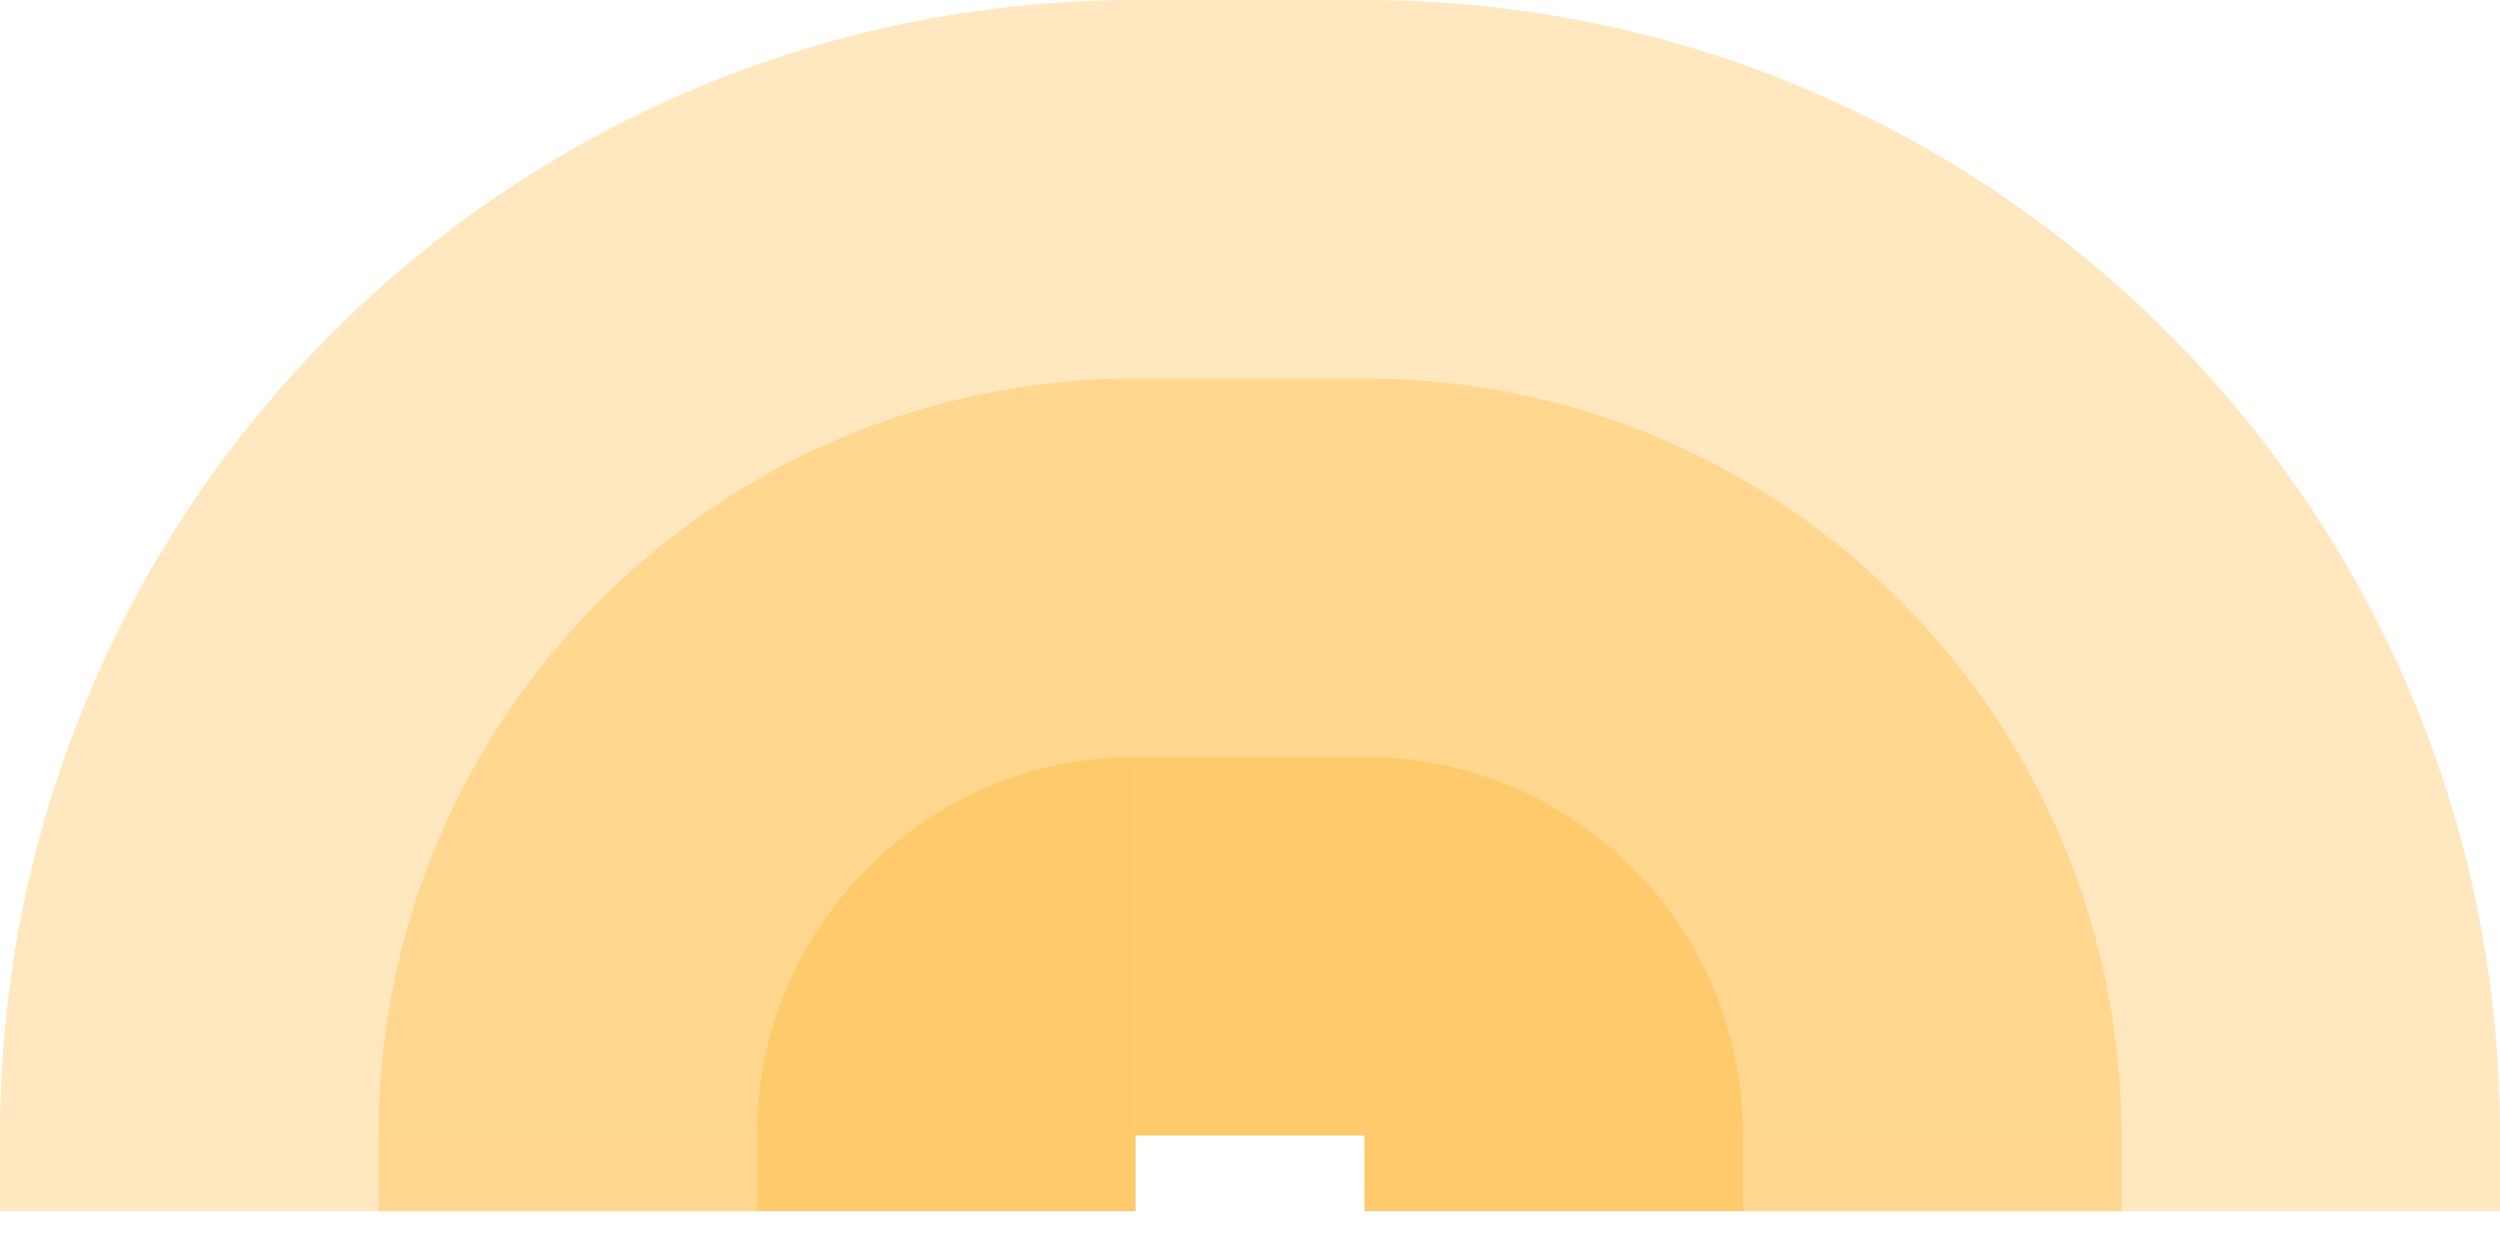
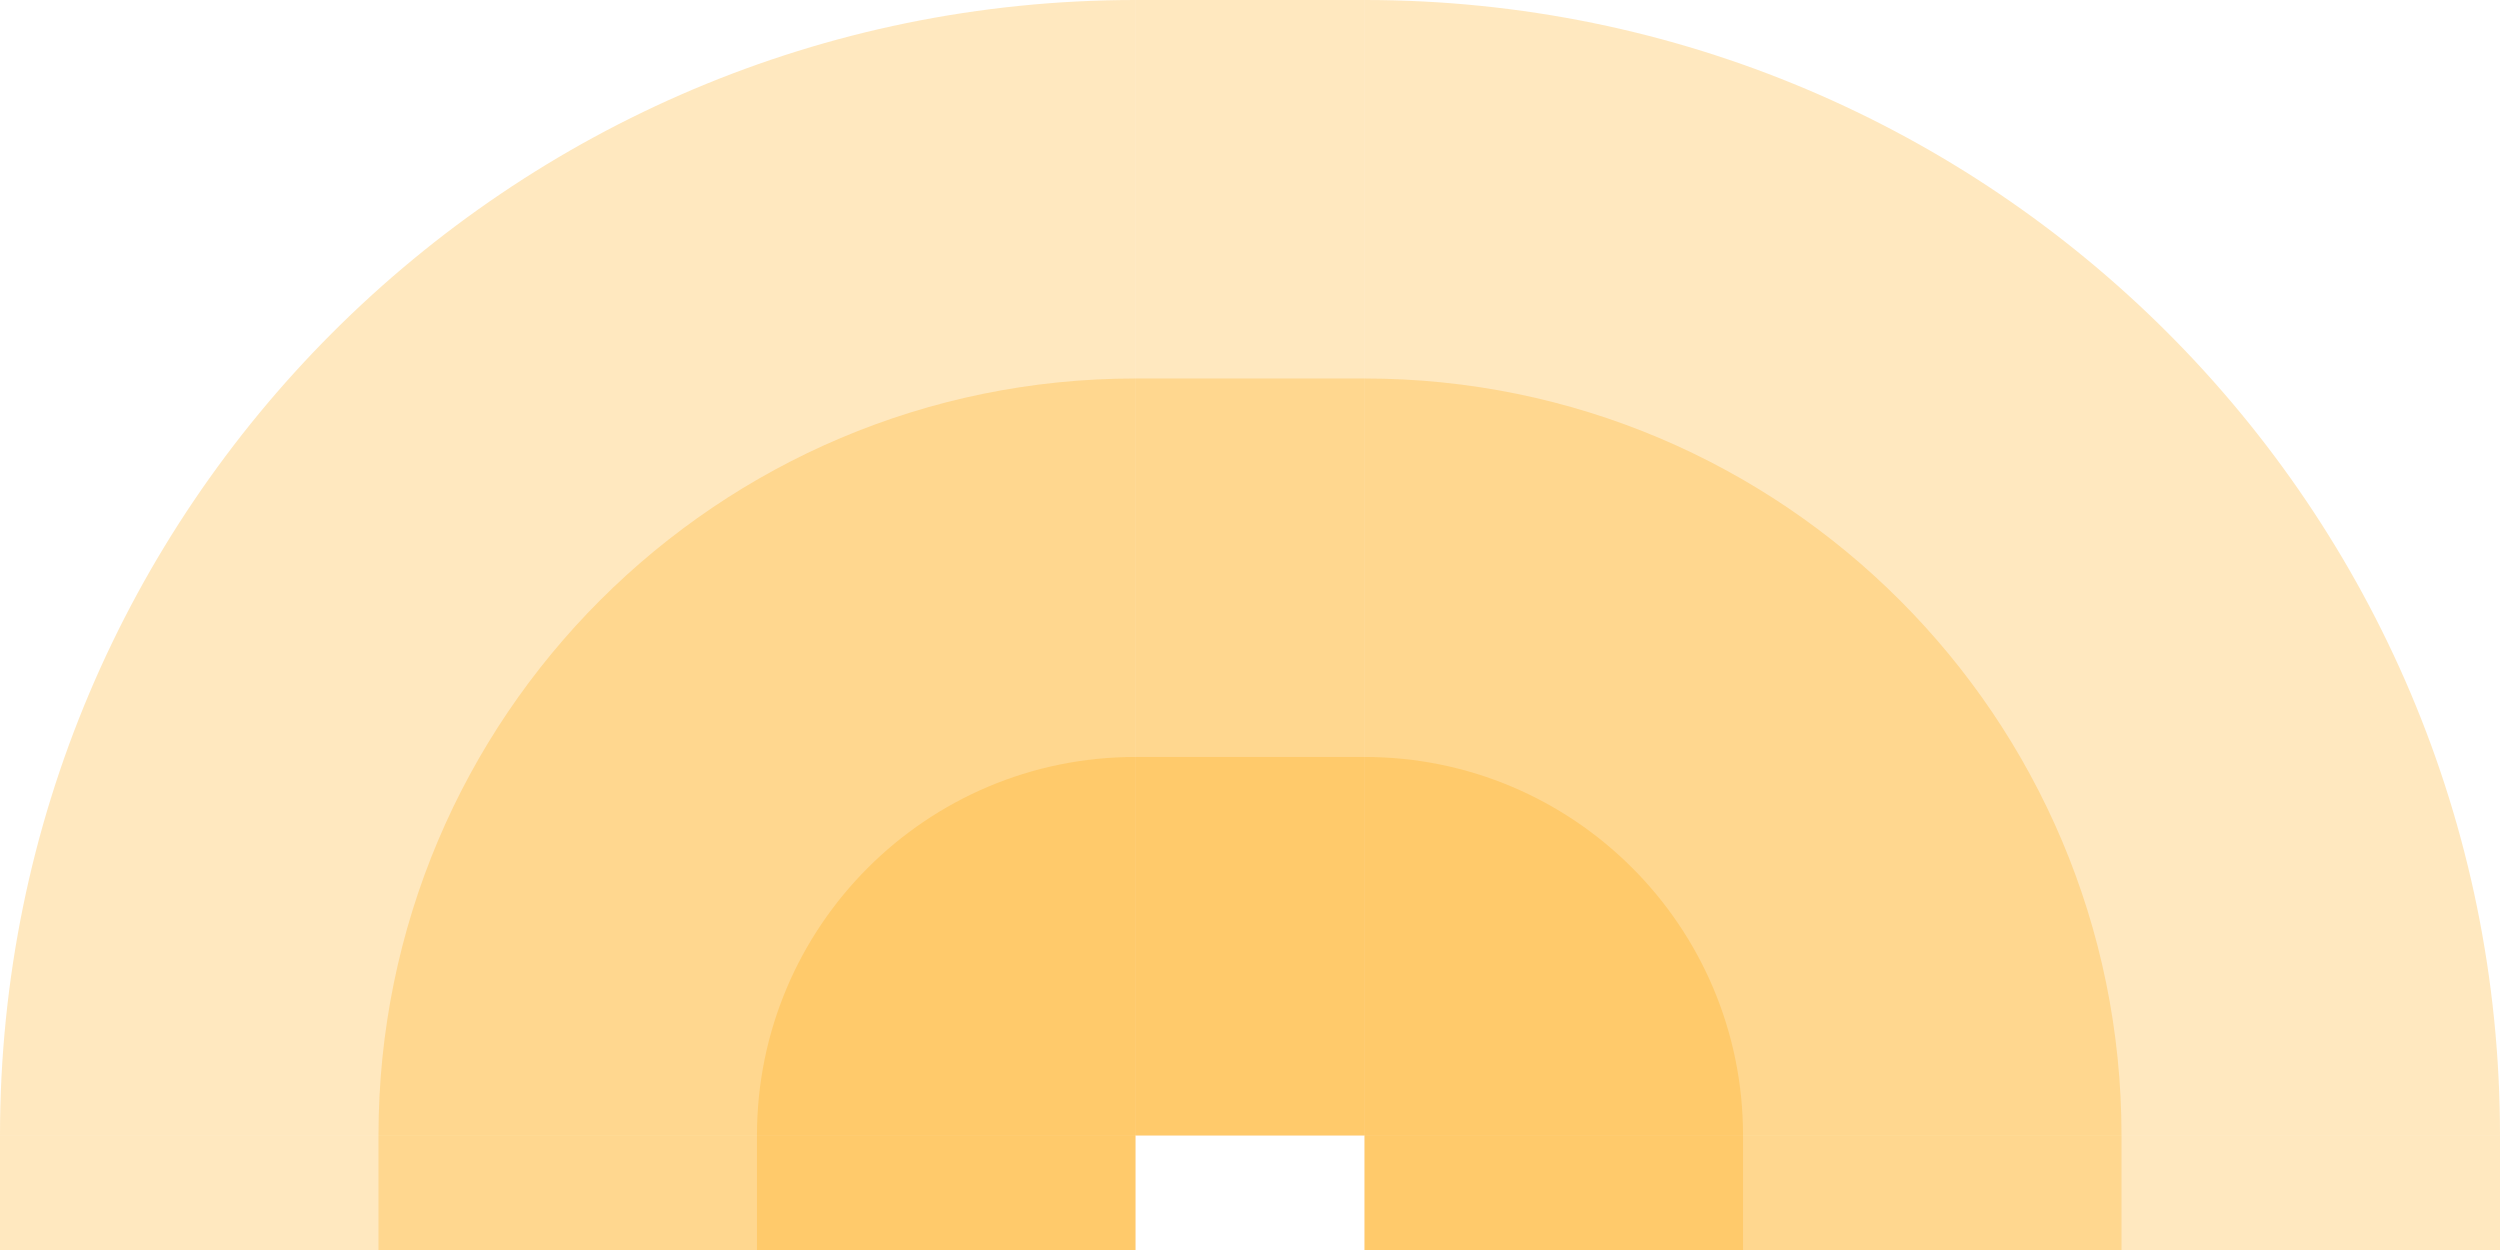
<svg xmlns="http://www.w3.org/2000/svg" width="1866" id="svg2" height="933" version="1.1">
  <defs id="defs3031" />
-   <rect x="0" width="847.5" id="rect3016" y="847.5" height="56.5" style="fill:#ffa500;fill-opacity:0.25" />
-   <rect x="282.5" width="565" id="rect3017" y="847.5" height="56.5" style="fill:#ffa500;fill-opacity:0.25" />
-   <rect x="565" width="282.5" id="rect3018" y="847.5" height="56.5" style="fill:#ffa500;fill-opacity:0.25" />
-   <rect x="1018.5" width="847.5" id="rect3016" y="847.5" height="56.5" style="fill:#ffa500;fill-opacity:0.25" />
-   <rect x="1018.5" width="565" id="rect3017" y="847.5" height="56.5" style="fill:#ffa500;fill-opacity:0.25" />
-   <rect x="1018.5" width="282.5" id="rect3018" y="847.5" height="56.5" style="fill:#ffa500;fill-opacity:0.25" />
+   <rect x="0" width="847.5" id="rect3016" y="847.5" height="85.5" style="fill:#ffa500;fill-opacity:0.25" />
+   <rect x="282.5" width="565" id="rect3017" y="847.5" height="85.5" style="fill:#ffa500;fill-opacity:0.25" />
+   <rect x="565" width="282.5" id="rect3018" y="847.5" height="85.5" style="fill:#ffa500;fill-opacity:0.25" />
+   <rect x="1018.5" width="847.5" id="rect3016" y="847.5" height="85.5" style="fill:#ffa500;fill-opacity:0.25" />
+   <rect x="1018.5" width="565" id="rect3017" y="847.5" height="85.5" style="fill:#ffa500;fill-opacity:0.25" />
+   <rect x="1018.5" width="282.5" id="rect3018" y="847.5" height="85.5" style="fill:#ffa500;fill-opacity:0.25" />
  <rect x="847.5" width="171" id="rect3016" y="0" height="847.5" style="fill:#ffa500;fill-opacity:0.25" />
  <rect x="847.5" width="171" id="rect3017" y="282.5" height="565" style="fill:#ffa500;fill-opacity:0.25" />
  <rect x="847.5" width="171" id="rect3018" y="565" height="282.5" style="fill:#ffa500;fill-opacity:0.25" />
  <path style="fill:#ffa500;fill-opacity:0.25" d="M 847.5, 0 A 847.5,847.5 1 0 0 0,847.5 h 847.5" id="path3017" />
  <path style="fill:#ffa500;fill-opacity:0.25" d="M 847.5, 282.5 A 565,565 1 0 0 282.5,847.5 h 565" id="path3017" />
  <path style="fill:#ffa500;fill-opacity:0.25" d="M 847.5, 565 A 282.5,282.5 1 0 0 565,847.5 h 282.5" id="path3017" />
  <path style="fill:#ffa500;fill-opacity:0.25" d="M 1866, 847.5 A 847.5,847.5 1 0 0 1018.5,0 v 847.5" id="path3017" />
  <path style="fill:#ffa500;fill-opacity:0.25" d="M 1583.5, 847.5 A 565,565 1 0 0 1018.5,282.5 v 565" id="path3017" />
  <path style="fill:#ffa500;fill-opacity:0.25" d="M 1301, 847.5 A 282.5,282.5 1 0 0 1018.5,565 v 282.5" id="path3017" />
</svg>
